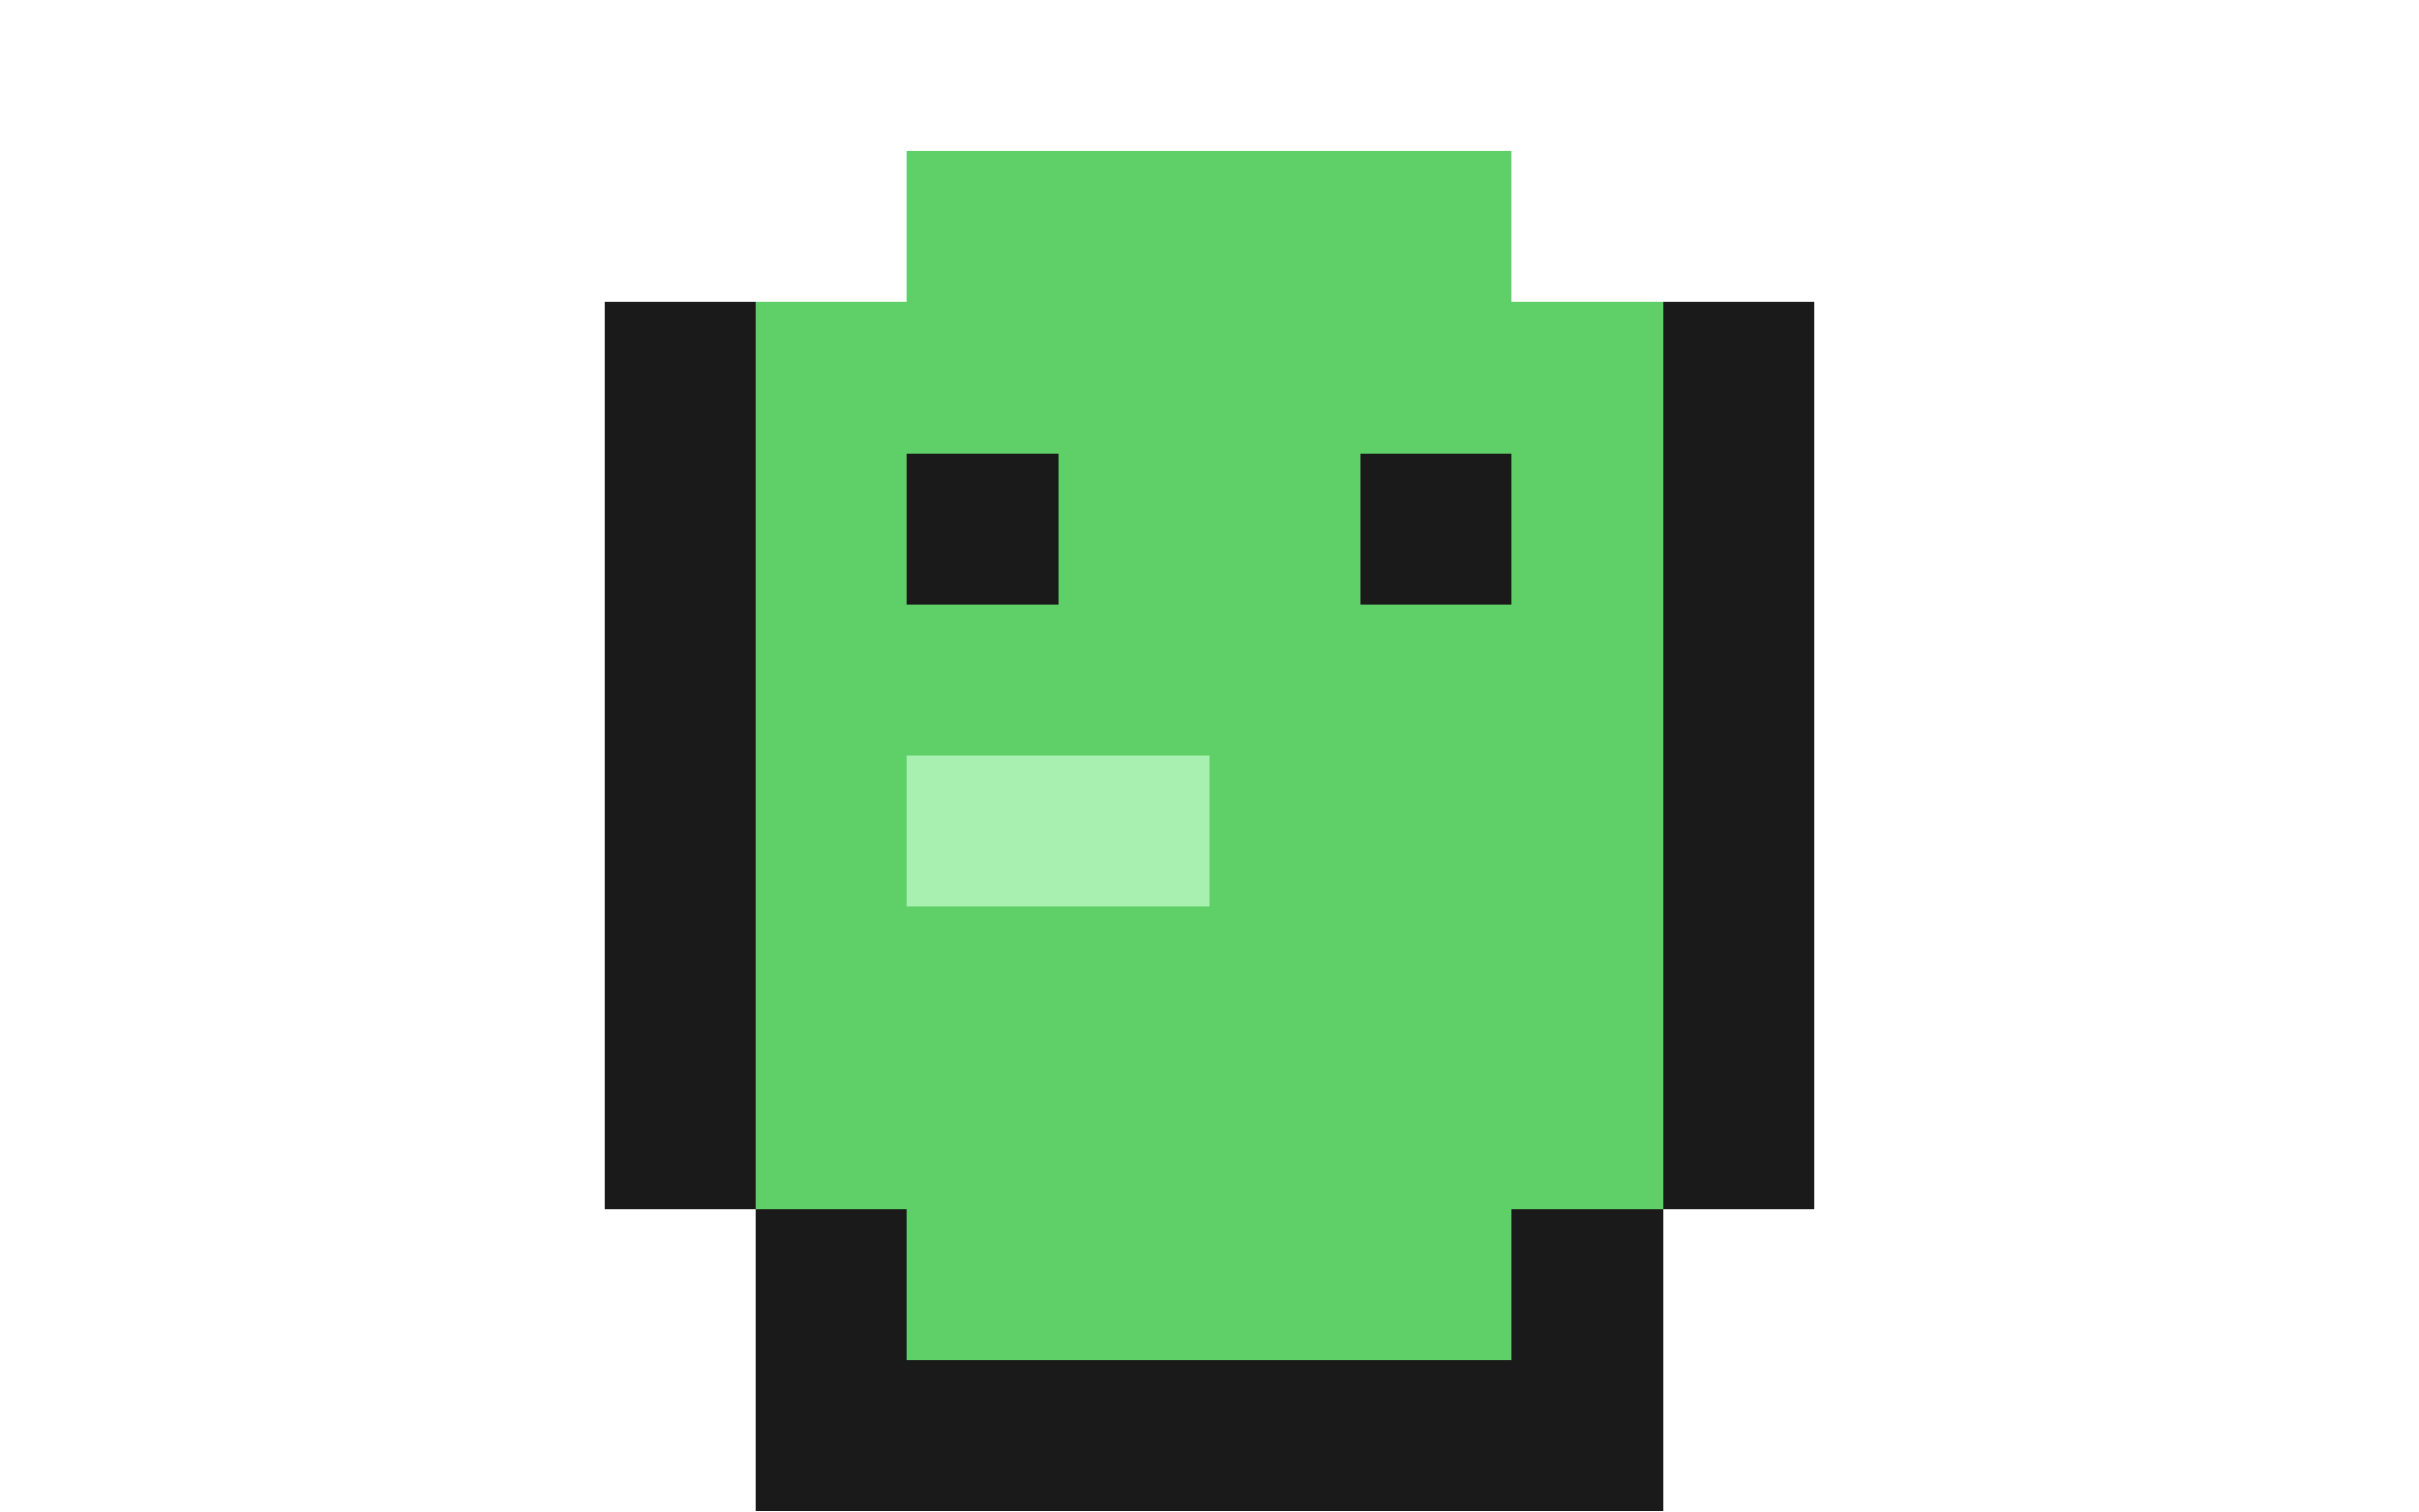
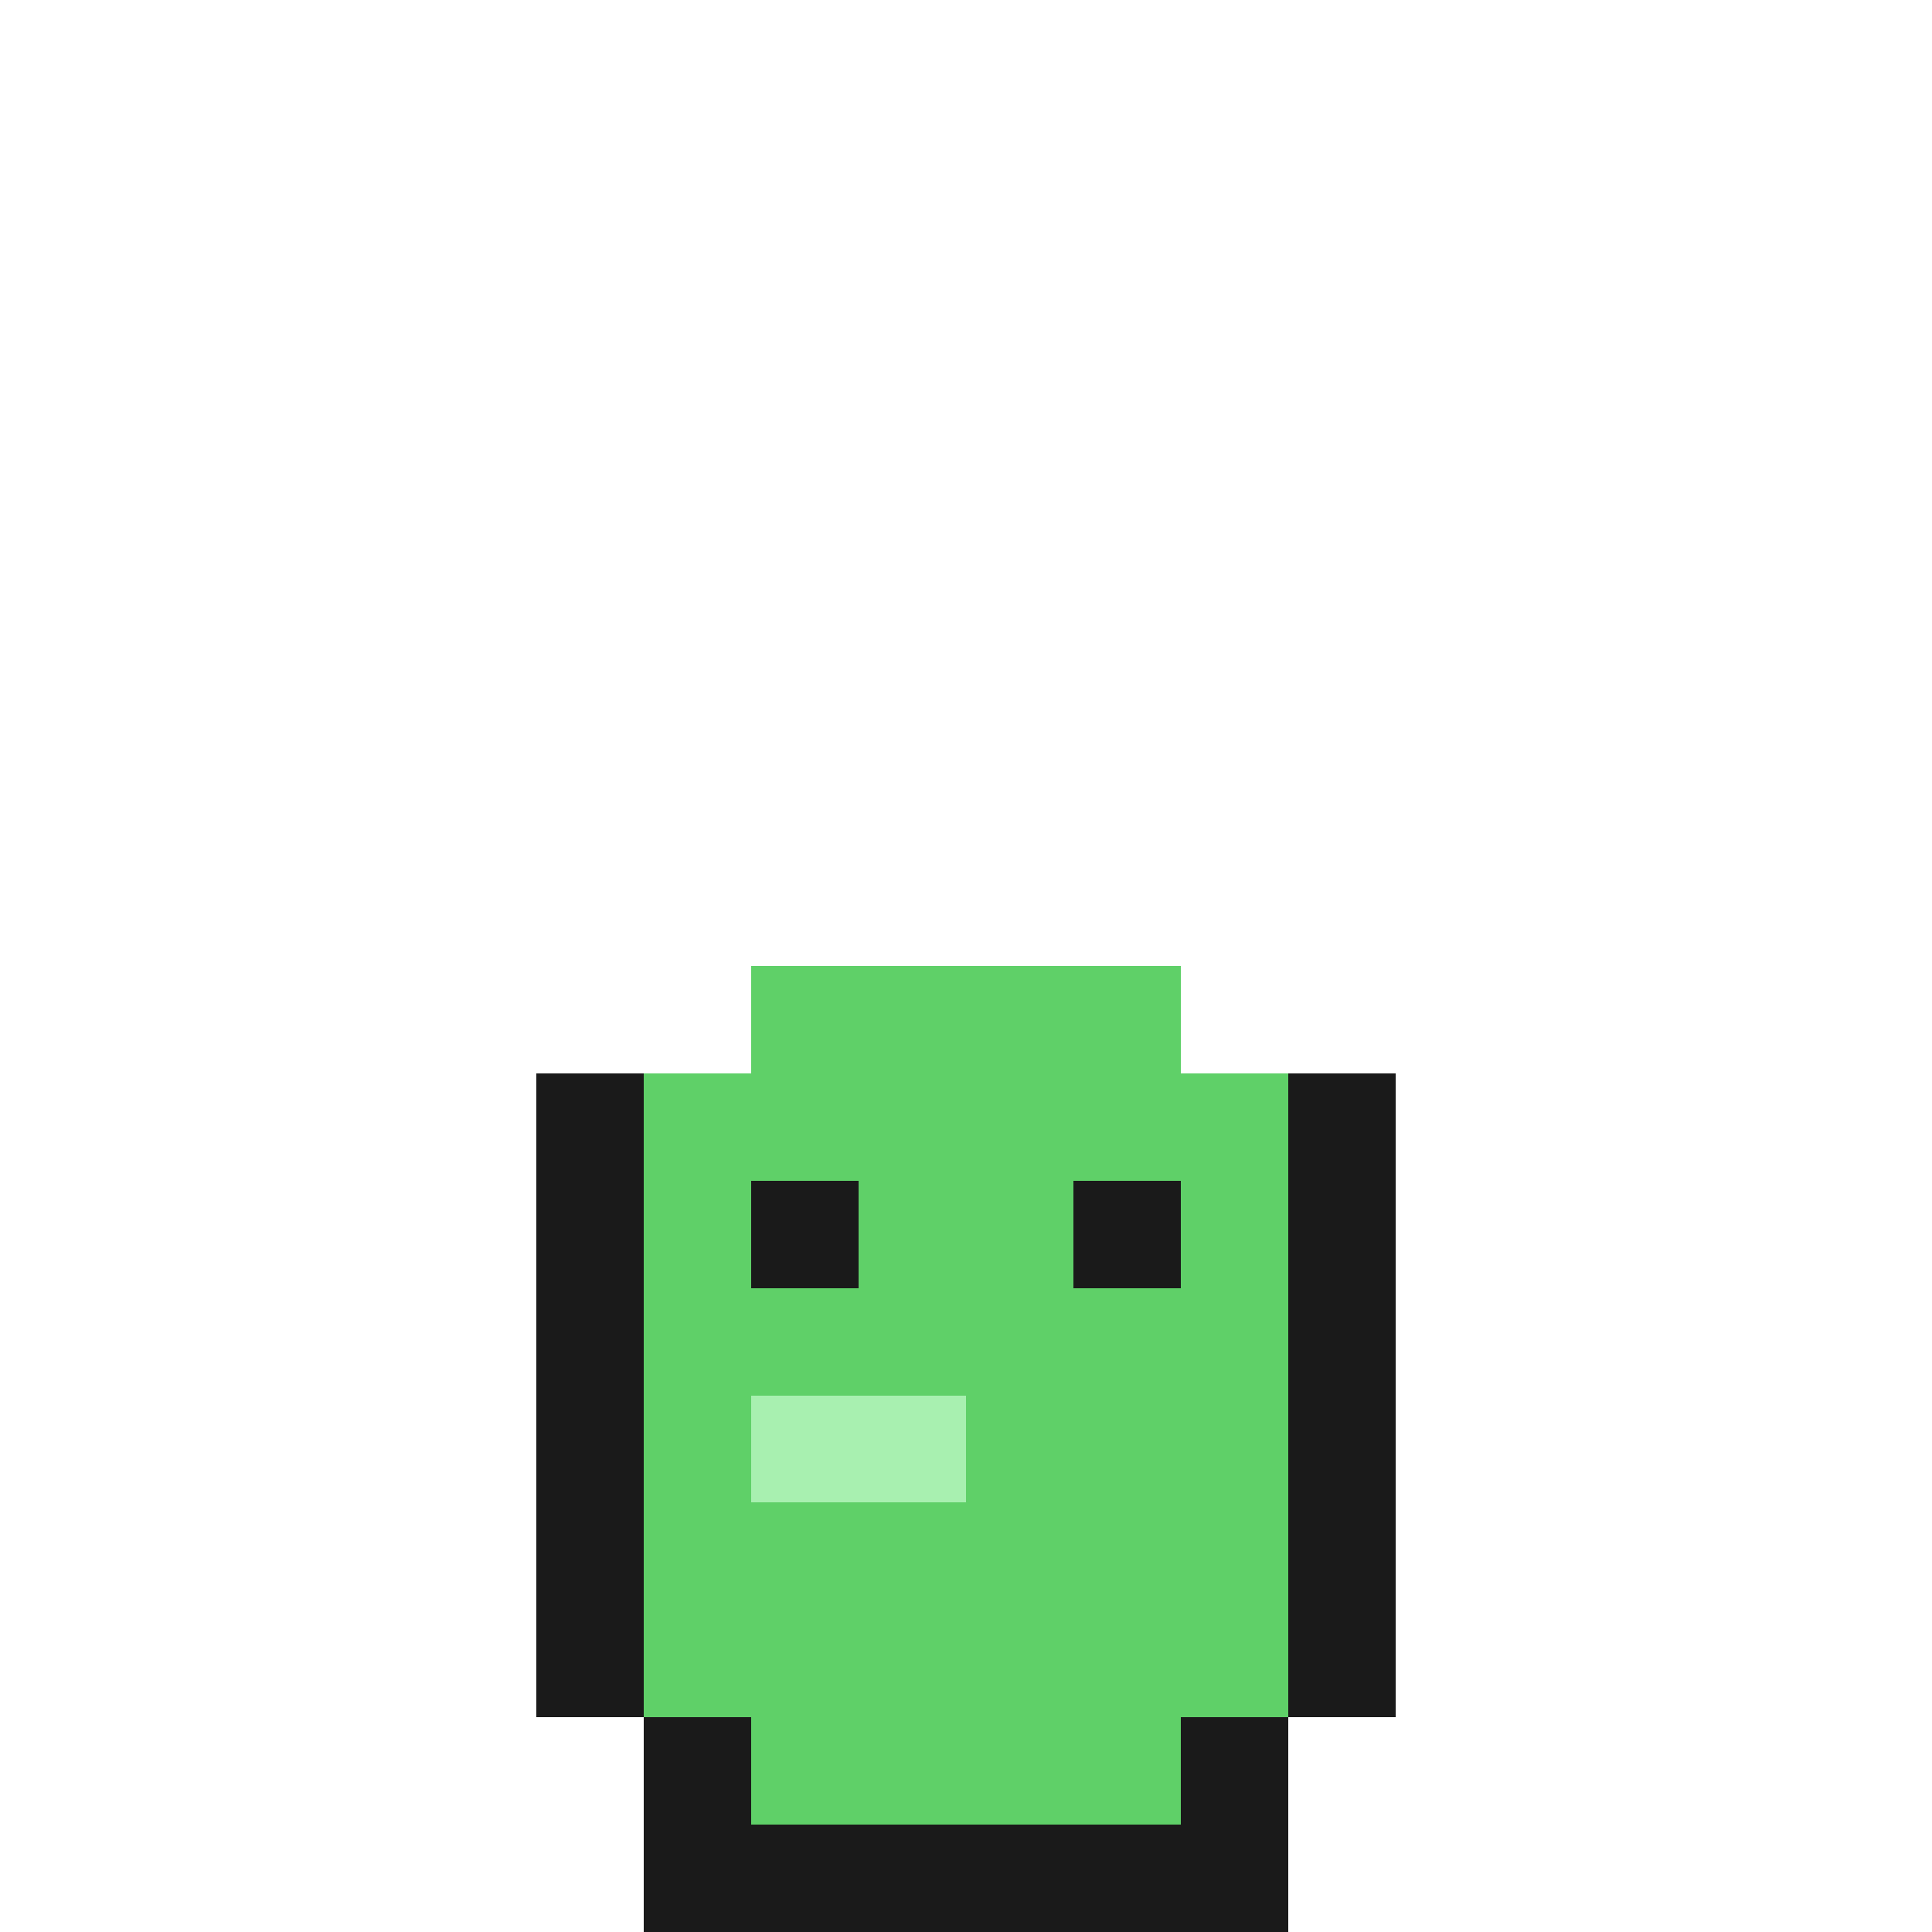
- <svg xmlns="http://www.w3.org/2000/svg" viewBox="0 0 16 10" shape-rendering="crispEdges">
+ <svg xmlns="http://www.w3.org/2000/svg" viewBox="-1 -8 18 18" shape-rendering="crispEdges">
  <rect x="6" y="1" width="4" height="1" fill="#5fd068" />
  <rect x="4" y="2" width="1" height="1" fill="#1a1a1a" />
  <rect x="5" y="2" width="6" height="1" fill="#5fd068" />
  <rect x="11" y="2" width="1" height="1" fill="#1a1a1a" />
  <rect x="4" y="3" width="1" height="1" fill="#1a1a1a" />
  <rect x="5" y="3" width="1" height="1" fill="#5fd068" />
  <rect x="6" y="3" width="1" height="1" fill="#1a1a1a" />
  <rect x="7" y="3" width="2" height="1" fill="#5fd068" />
  <rect x="9" y="3" width="1" height="1" fill="#1a1a1a" />
  <rect x="10" y="3" width="1" height="1" fill="#5fd068" />
  <rect x="11" y="3" width="1" height="1" fill="#1a1a1a" />
  <rect x="4" y="4" width="1" height="1" fill="#1a1a1a" />
  <rect x="5" y="4" width="6" height="1" fill="#5fd068" />
  <rect x="11" y="4" width="1" height="1" fill="#1a1a1a" />
  <rect x="4" y="5" width="1" height="1" fill="#1a1a1a" />
  <rect x="5" y="5" width="1" height="1" fill="#5fd068" />
  <rect x="6" y="5" width="2" height="1" fill="#a8f0b0" />
  <rect x="8" y="5" width="3" height="1" fill="#5fd068" />
  <rect x="11" y="5" width="1" height="1" fill="#1a1a1a" />
  <rect x="4" y="6" width="1" height="1" fill="#1a1a1a" />
  <rect x="5" y="6" width="6" height="1" fill="#5fd068" />
  <rect x="11" y="6" width="1" height="1" fill="#1a1a1a" />
  <rect x="4" y="7" width="1" height="1" fill="#1a1a1a" />
  <rect x="5" y="7" width="6" height="1" fill="#5fd068" />
  <rect x="11" y="7" width="1" height="1" fill="#1a1a1a" />
  <rect x="5" y="8" width="1" height="1" fill="#1a1a1a" />
  <rect x="6" y="8" width="4" height="1" fill="#5fd068" />
  <rect x="10" y="8" width="1" height="1" fill="#1a1a1a" />
  <rect x="5" y="9" width="6" height="1" fill="#1a1a1a" />
</svg>
